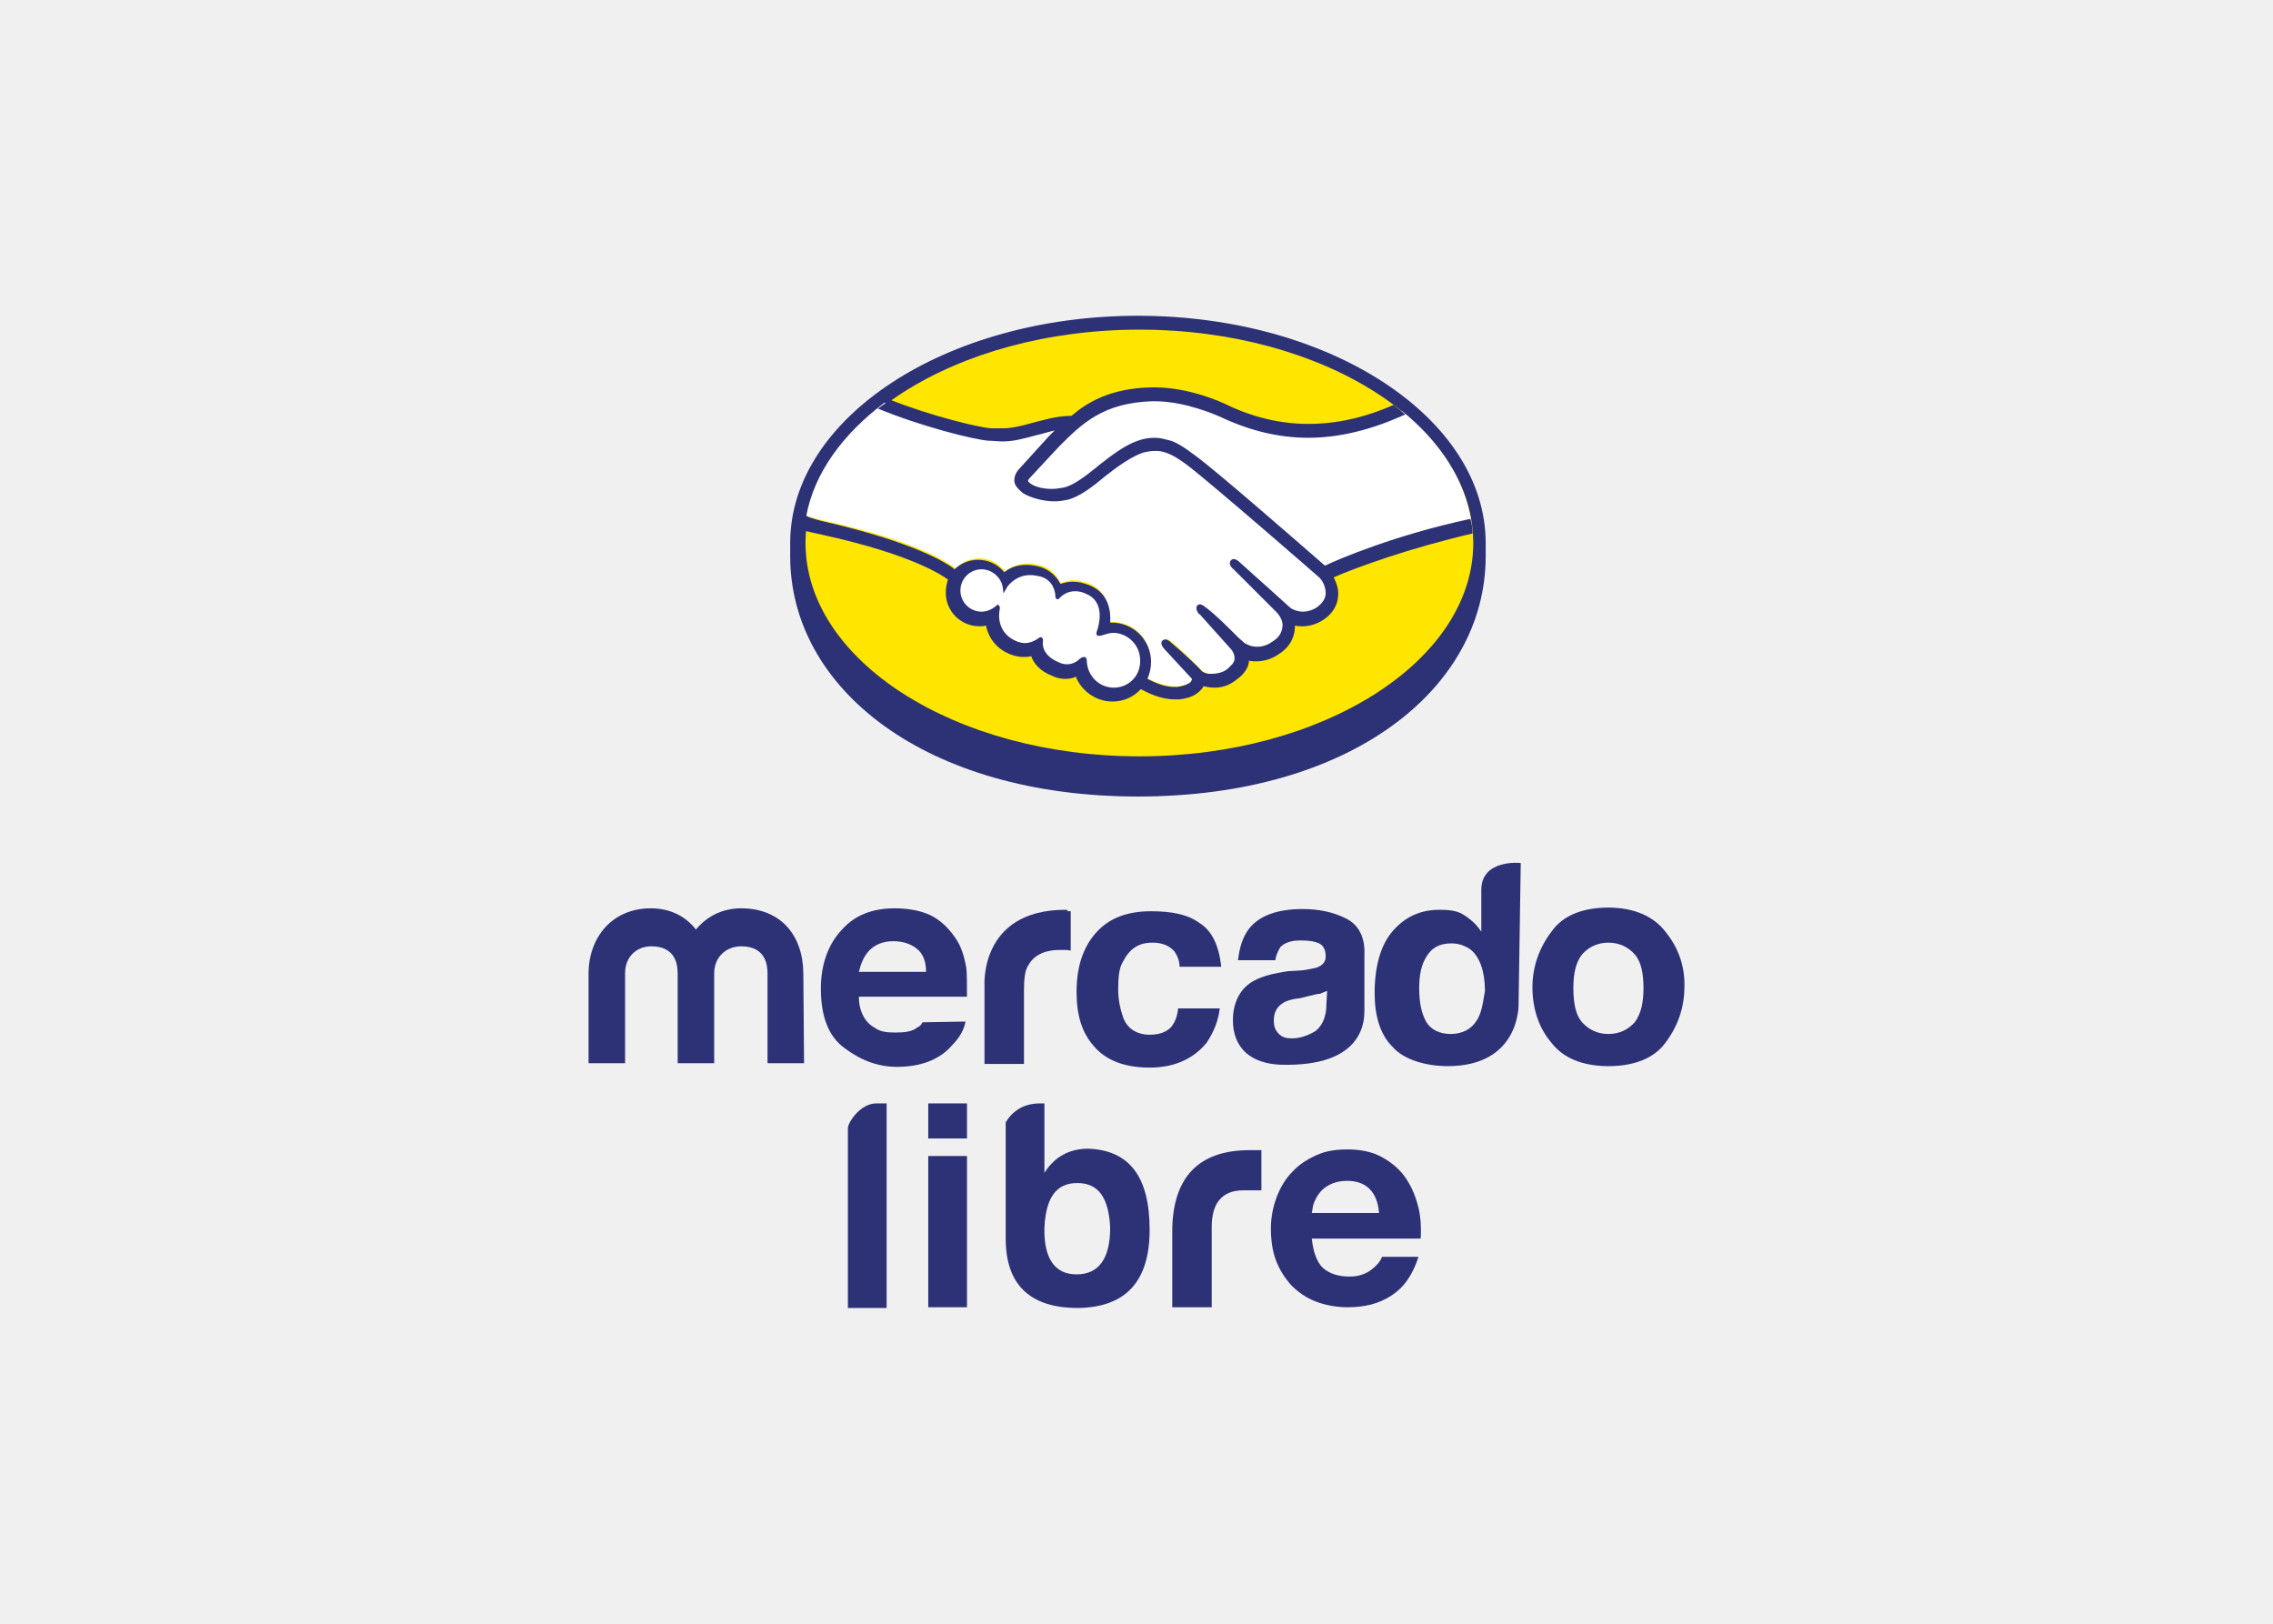
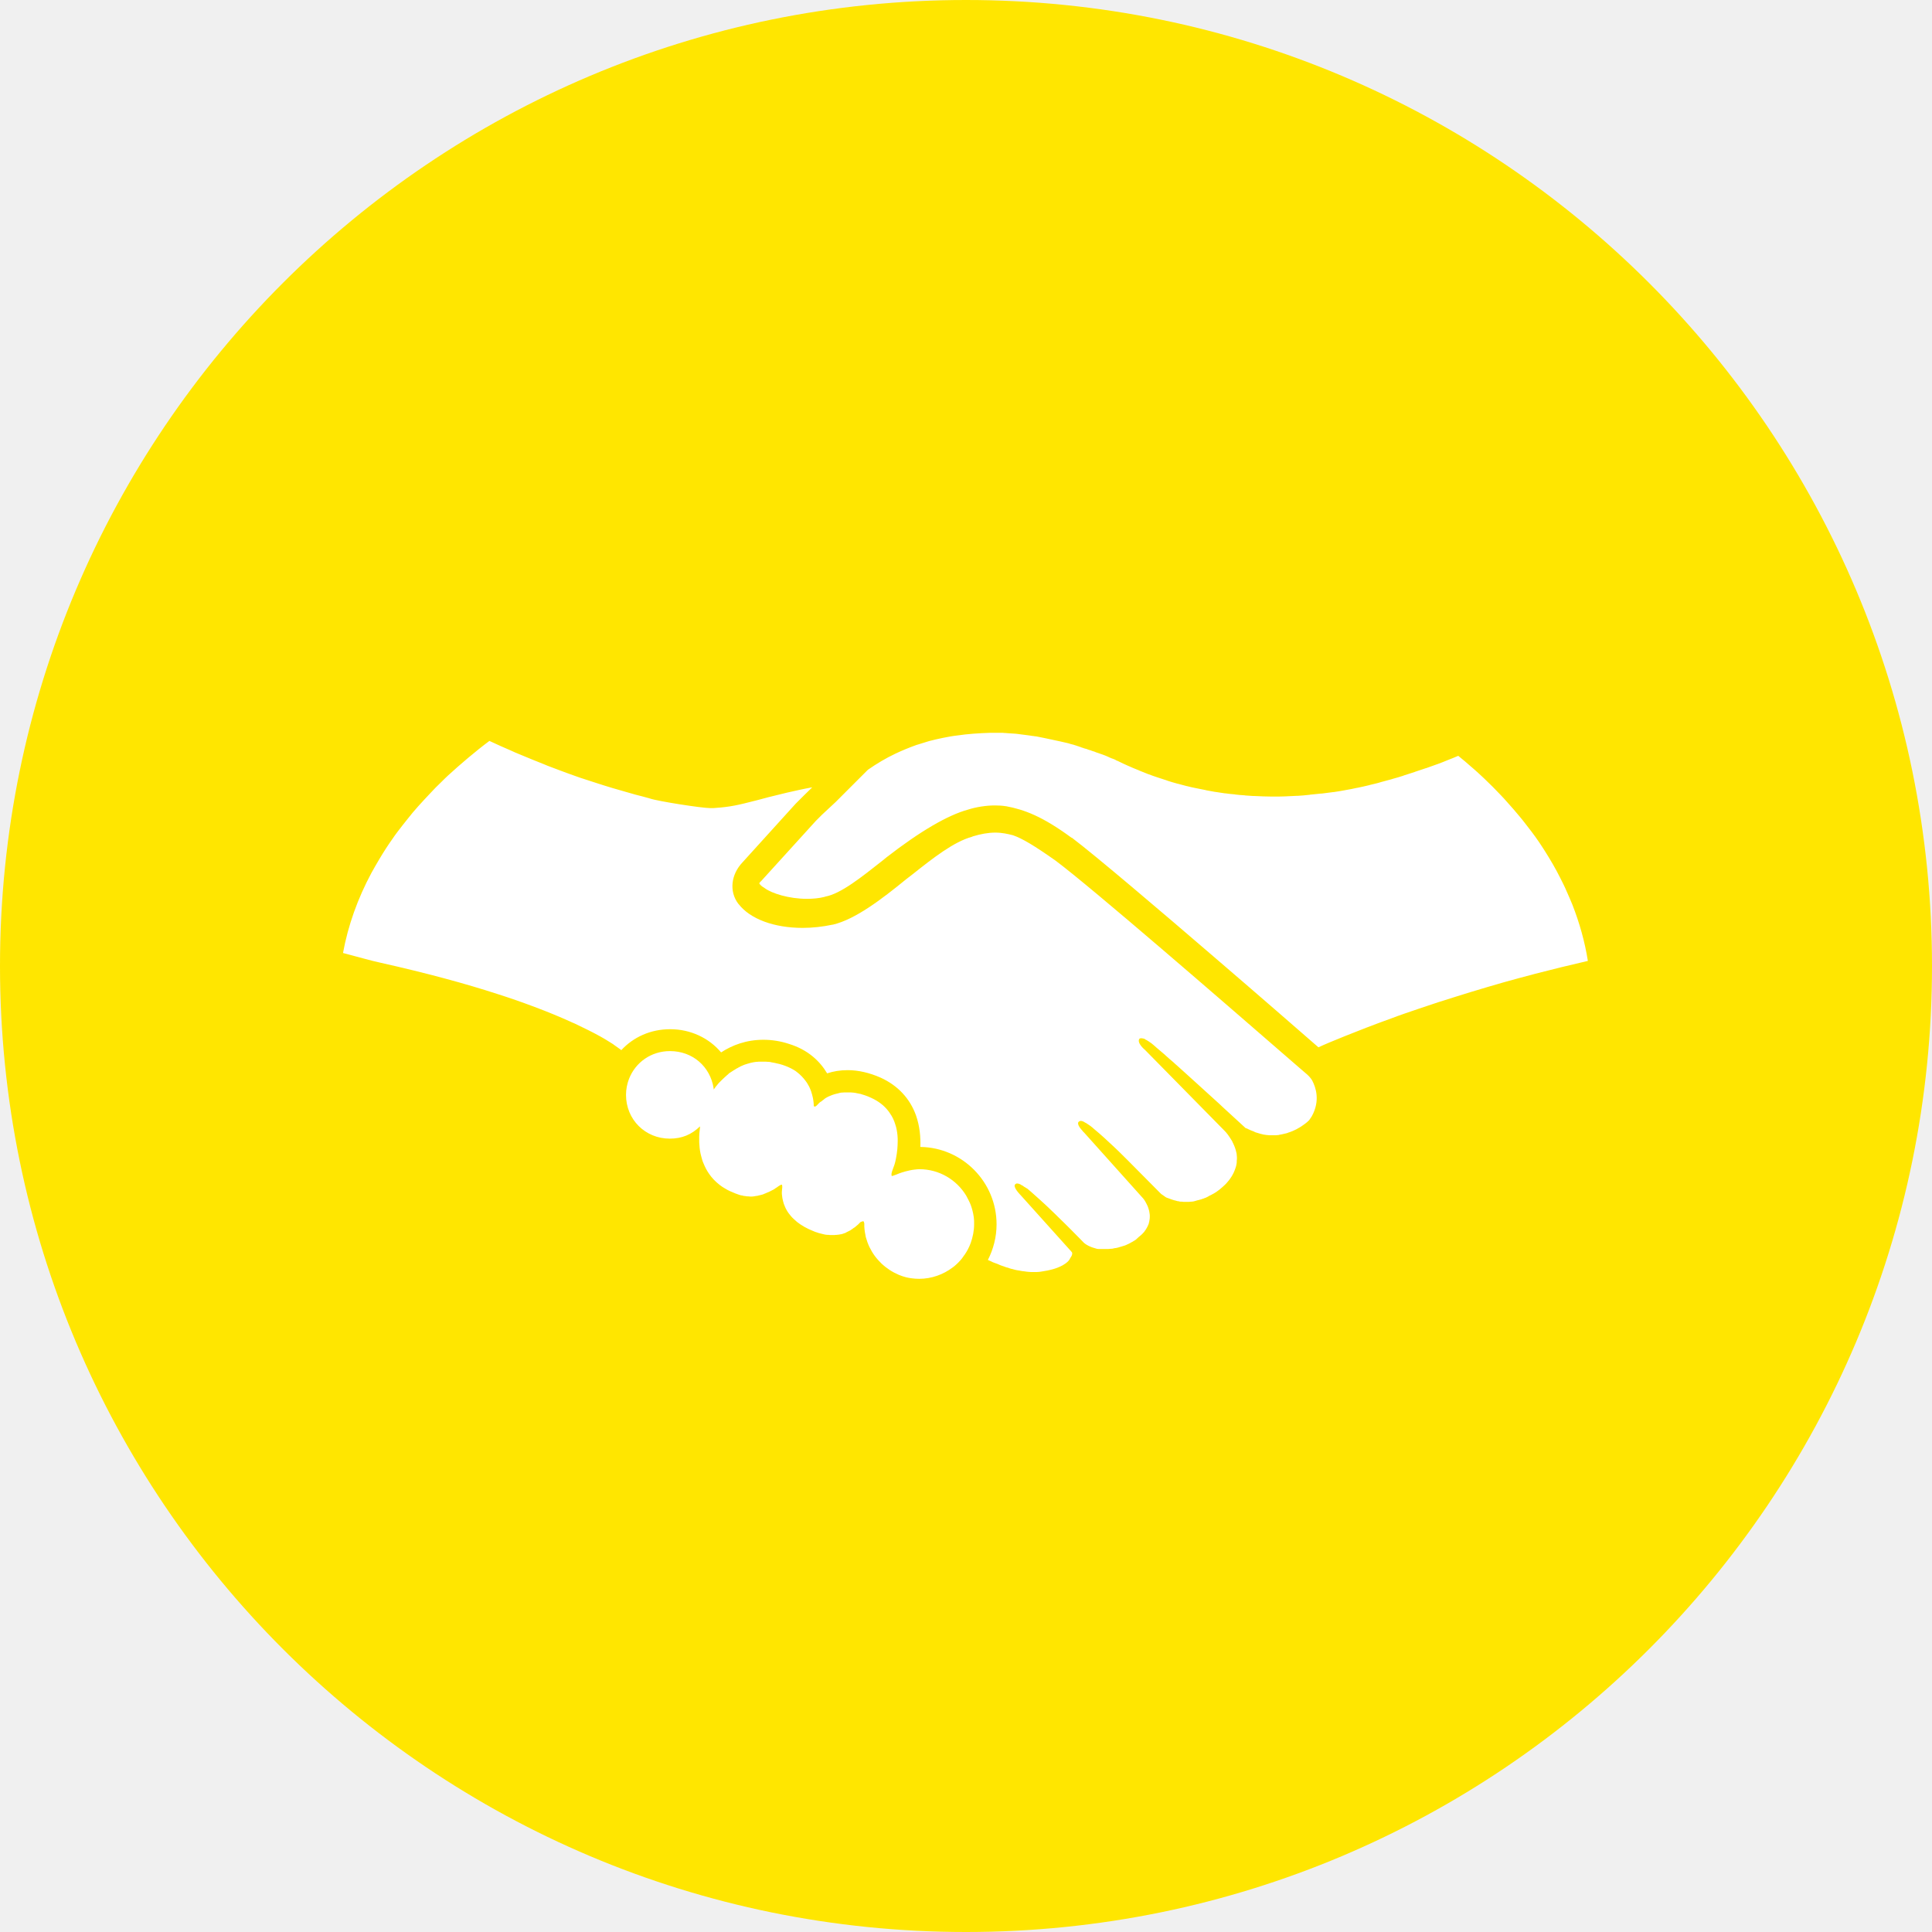
- <svg xmlns="http://www.w3.org/2000/svg" clip-rule="evenodd" fill-rule="evenodd" stroke-linejoin="round" stroke-miterlimit="2" viewBox="0 0 560 400">
-   <g fill="#2d3277">
-     <path d="m215.916 271.816h2.52v50.398h-9.539v-44.278c0-1.44 3.06-6.12 7.019-6.12z" fill-rule="nonzero" />
-     <path d="m268.114 282.976c-4.68 0-8.28 1.98-10.8 5.94v-17.1h-1.08c-4.679 0-7.199 2.52-8.459 4.68v-.36 28.979c0 11.339 5.94 17.099 17.819 17.099 11.879-.18 17.639-6.66 17.639-19.259 0-13.139-5.04-19.619-15.119-19.979zm-2.88 30.958c-5.4 0-8.1-3.96-7.92-11.519.36-7.38 2.88-10.98 8.1-10.98s7.74 3.6 8.1 10.98c0 7.739-2.88 11.519-8.28 11.519z" fill-rule="nonzero" />
-     <path d="m288.813 302.415c.36-12.24 6.299-19.079 19.079-19.079h2.88v9.899h-4.5c-5.4 0-7.74 3.42-7.74 9v19.799h-9.719z" fill-rule="nonzero" />
-     <path d="m325.891 312.314c1.62 1.44 3.78 2.16 6.66 2.16 1.98 0 3.779-.54 5.219-1.62s2.34-2.16 2.7-3.239h9c-1.44 4.499-3.6 7.559-6.66 9.539s-6.48 2.88-10.799 2.88c-2.88 0-5.58-.54-7.92-1.44s-4.32-2.34-5.94-3.96c-1.62-1.8-2.88-3.78-3.779-6.12-.9-2.339-1.26-5.039-1.26-7.919 0-2.7.54-5.4 1.44-7.74.899-2.34 2.159-4.5 3.779-6.119 1.62-1.8 3.6-3.06 5.94-4.14s4.86-1.44 7.74-1.44c3.059 0 5.939.54 8.279 1.8s4.32 2.88 5.76 4.86c1.44 1.979 2.52 4.319 3.24 7.019.72 2.52.9 5.4.72 8.28h-26.819c.36 3.42 1.26 5.759 2.7 7.199zm11.519-19.439c-1.26-1.26-3.059-1.98-5.579-1.98-1.62 0-3.06.36-4.14.9s-1.98 1.26-2.52 1.98c-.72.9-1.08 1.62-1.44 2.52s-.36 1.8-.54 2.52h16.559c-.18-2.7-1.08-4.68-2.34-5.94z" fill-rule="nonzero" />
-     <path d="m228.696 271.816h9.54v8.64h-9.54z" />
-     <path d="m228.696 284.776h9.54v37.258h-9.54z" />
-     <g fill-rule="nonzero">
-       <path d="m402.747 251.837c-1.62 1.8-3.78 2.88-6.48 2.88-2.699 0-4.859-1.08-6.479-2.88s-2.16-4.859-2.16-8.459c0-3.78.72-6.48 2.16-8.28 1.62-1.8 3.78-2.88 6.479-2.88 2.7 0 4.86 1.08 6.48 2.88s2.16 4.86 2.16 8.28-.54 6.3-2.16 8.459zm7.56-22.318c-2.88-3.78-7.74-5.94-14.04-5.94-6.119 0-11.159 1.8-14.039 5.94-2.88 3.779-4.68 8.459-4.68 13.679 0 5.4 1.62 10.079 4.68 13.679 2.88 3.78 7.74 5.76 14.039 5.76 6.12 0 11.16-1.8 14.04-5.76 2.88-3.78 4.679-8.459 4.679-13.679.18-5.04-1.439-9.72-4.679-13.679" />
-       <path d="m363.509 251.837c-1.26 1.8-3.42 2.88-6.12 2.88s-4.859-1.08-5.939-2.88c-1.26-2.159-1.8-4.859-1.8-8.459 0-3.24.54-5.76 1.8-7.74 1.26-2.16 3.239-3.24 6.119-3.24 1.8 0 3.42.54 4.86 1.62 2.16 1.8 3.42 5.4 3.42 10.08-.54 3.24-.9 5.939-2.34 7.739zm11.159-39.238s-9.719-1.08-9.719 6.66v10.26c-1.08-1.62-2.34-2.88-4.32-4.14-1.62-1.08-3.78-1.26-5.94-1.26-4.859 0-8.639 1.8-11.699 5.4-2.88 3.419-4.32 8.639-4.32 15.119 0 5.399 1.26 10.079 4.32 13.139 2.88 3.42 8.64 4.86 13.679 4.86 17.82 0 17.46-15.119 17.46-15.119z" />
-       <path d="m326.791 247.338c0 3.239-1.08 5.399-2.7 6.659-1.8 1.08-3.78 1.8-5.76 1.8-1.26 0-2.34-.18-3.24-1.08-.899-.9-1.259-1.8-1.259-3.42 0-1.799.72-3.239 2.159-4.139.72-.54 2.34-1.08 4.32-1.26l2.16-.54c1.08-.18 1.8-.54 2.7-.54.54-.18 1.26-.54 1.8-.72zm4.86-21.059c-3.24-1.62-6.66-2.34-10.8-2.34-6.12 0-10.619 1.62-13.139 4.86-1.62 2.159-2.34 4.679-2.7 7.739h9.18c.18-1.26.719-2.34 1.259-3.24 1.08-1.08 2.7-1.62 4.86-1.62s3.42.18 4.68.72c1.08.54 1.62 1.62 1.62 3.24 0 1.26-.72 2.16-2.16 2.7-.72.18-2.16.54-3.78.72l-3.24.18c-3.779.54-6.479 1.26-8.459 2.34-3.42 1.8-5.22 5.4-5.22 9.719 0 3.42 1.08 6.12 3.24 8.1 2.16 1.8 4.86 2.7 8.279 2.88 21.059.72 20.879-11.16 20.879-13.499v-13.68c.18-3.96-1.26-7.199-4.499-8.819" />
-       <path d="m283.953 232.218c2.34 0 4.14.72 5.4 2.16.72 1.08 1.26 2.34 1.26 3.78h10.259c-.54-5.22-2.34-8.999-5.4-10.799-2.879-2.16-7.019-2.88-11.879-2.88-5.76 0-10.259 1.62-13.499 5.22-3.24 3.599-4.86 8.459-4.86 14.579 0 5.759 1.26 10.079 4.32 13.499 2.88 3.42 7.559 5.22 13.679 5.22s10.8-2.16 14.039-6.12c1.8-2.7 2.88-5.4 3.24-8.459h-10.259c-.18 1.799-.72 3.419-1.8 4.679-1.08 1.08-2.7 1.8-5.22 1.8-3.24 0-5.76-1.62-6.66-4.68-.54-1.619-1.08-3.779-1.08-6.479s.18-5.22 1.08-6.66c1.62-3.24 3.78-4.86 7.38-4.86" />
-       <path d="m262.534 224.119c-21.419 0-19.979 18.899-19.979 18.899v19.079h9.72v-17.819c0-2.88.18-5.22 1.08-6.48 1.26-2.34 3.779-3.78 7.739-3.78h1.08c.54 0 1.08 0 1.62.18v-9.719h-.72c-.18-.36-.18-.36-.54-.36" />
-       <path d="m214.297 234.018c1.259-1.26 3.239-2.16 5.759-2.16 2.16 0 4.14.54 5.76 1.8s2.34 3.24 2.34 5.76h-16.559c.54-2.16 1.26-3.96 2.7-5.4zm12.959 17.819c-.18.54-.72 1.08-1.26 1.26-1.26 1.08-3.24 1.26-5.4 1.26s-3.78-.18-5.22-1.26c-2.339-1.26-3.779-4.139-3.779-7.559h26.638c0-3.24 0-5.76-.18-7.2-.54-2.88-1.26-5.4-2.88-7.56-1.619-2.339-3.779-4.319-6.119-5.399s-5.4-1.62-8.64-1.62c-5.4 0-9.719 1.62-12.959 5.22-3.24 3.419-5.22 8.279-5.22 14.579 0 6.659 1.8 11.699 5.76 14.579 3.78 2.88 8.099 4.68 12.959 4.68 5.94 0 10.62-1.8 13.68-5.4 1.799-1.8 2.879-3.78 3.239-5.76z" />
-       <path d="m198.097 261.917h-8.999v-22.139c0-2.16-.54-6.66-6.48-6.66-3.78 0-6.66 2.7-6.66 6.66v22.139h-8.999v-22.139c0-2.16-.54-6.66-6.48-6.66-3.78 0-6.479 2.7-6.479 6.66v22.139h-9v-21.959c0-9.18 5.94-16.199 15.299-16.199 4.68 0 8.46 1.8 11.16 5.22 2.7-3.24 6.479-5.22 11.159-5.22 9.72 0 15.299 6.659 15.299 16.199z" />
-       <path d="m366.029 133.763c0-30.778-38.338-55.977-85.676-55.977-47.337 0-85.675 25.199-85.675 55.977v3.24c0 32.759 33.478 59.217 85.675 59.217 52.378 0 85.676-26.458 85.676-59.217z" />
-     </g>
-   </g>
-   <g fill-rule="nonzero">
-     <path d="m362.969 133.763c0 28.979-36.898 52.558-82.256 52.558s-82.256-23.579-82.256-52.558c0-28.978 36.898-52.557 82.256-52.557s82.256 23.579 82.256 52.557z" fill="#ffe600" />
-     <path d="m253.355 117.204s-.9.9-.36 1.62c1.26 1.62 5.219 2.52 9.359 1.62 2.34-.54 5.58-3.06 8.46-5.4 3.24-2.52 6.479-5.219 9.719-6.119 3.42-1.08 5.58-.54 7.02-.18 1.62.54 3.42 1.619 6.48 3.779 5.579 4.14 28.258 23.939 32.218 27.359 3.06-1.44 17.099-7.38 36.178-11.699-1.62-10.08-7.74-19.439-17.099-26.999-12.959 5.4-28.979 8.28-44.638.72 0 0-8.459-3.96-16.919-3.78-12.419.36-17.639 5.58-23.399 11.34z" fill="#fff" />
-     <path d="m325.351 142.043c-.18-.18-26.639-23.219-32.578-27.719-3.42-2.52-5.4-3.24-7.38-3.6-1.08-.18-2.52 0-3.6.36-2.7.72-6.48 3.24-9.719 5.76-3.42 2.7-6.48 5.22-9.36 5.76-3.78.9-8.279-.18-10.259-1.62-.9-.54-1.44-1.26-1.8-1.98-.72-1.8.72-3.24.9-3.42l7.199-7.919c.9-.9 1.62-1.62 2.52-2.52-2.34.36-4.5.9-6.659 1.44-2.7.72-5.22 1.44-7.74 1.44-1.08 0-6.84-.9-7.92-1.26-6.659-1.8-12.419-3.6-21.059-7.56-10.259 7.74-17.279 17.279-19.259 27.899 1.44.36 3.96 1.08 4.86 1.26 23.399 5.219 30.599 10.619 32.038 11.699 1.44-1.62 3.42-2.52 5.76-2.52 2.52 0 4.86 1.26 6.3 3.24 1.26-1.08 3.24-1.98 5.58-1.98 1.08 0 2.159.18 3.419.54 2.7.9 3.96 2.7 4.68 4.32.9-.36 1.98-.72 3.24-.72s2.52.36 3.96.9c4.32 1.8 5.04 6.12 4.68 9.359h.9c5.219 0 9.359 4.14 9.359 9.36 0 1.62-.36 3.06-1.08 4.32 1.44.72 4.86 2.52 8.1 2.16 2.52-.36 3.42-1.08 3.78-1.62.18-.36.539-.72.18-1.08l-6.66-7.38s-1.08-1.08-.72-1.44 1.08.18 1.62.54c3.42 2.88 7.379 7.02 7.379 7.02s.36.54 1.8.9c1.26.18 3.6 0 5.22-1.26.36-.36.9-.72 1.08-1.08 1.62-2.16-.18-4.32-.18-4.32l-7.74-8.64s-1.08-1.079-.72-1.439 1.08.18 1.62.54c2.52 1.979 5.94 5.579 9.18 8.819.72.54 3.6 2.34 7.38-.18 2.339-1.62 2.879-3.42 2.699-4.86-.18-1.8-1.62-3.24-1.62-3.24l-10.439-10.619s-1.08-.9-.72-1.44c.36-.36 1.08.18 1.62.54 3.42 2.88 12.419 11.16 12.419 11.16.18 0 3.24 2.339 7.2-.18 1.44-.9 2.34-2.16 2.34-3.78.18-2.34-1.8-3.96-1.8-3.96z" fill="#fff" />
-     <path d="m274.414 155.542c-1.62 0-3.42.9-3.6.9s0-.72.18-1.08 2.34-6.839-2.88-9.179c-3.96-1.8-6.48.18-7.2 1.08-.18.18-.36.18-.36 0 0-1.08-.54-4.32-4.14-5.4-5.039-1.62-8.099 1.98-8.999 3.24-.36-2.88-2.7-5.04-5.76-5.04-3.24 0-5.76 2.52-5.76 5.76s2.52 5.759 5.76 5.759c1.62 0 2.88-.54 3.96-1.619v.179c-.18 1.44-.72 6.66 4.68 8.64 2.16.9 3.96.18 5.579-.9.54-.36.54-.18.54.18-.18 1.26 0 4.14 4.14 5.76 3.06 1.26 4.86 0 5.94-1.08.54-.54.72-.36.72.36.18 3.78 3.42 6.84 7.2 6.84 3.959 0 7.199-3.24 7.199-7.2s-3.24-7.2-7.199-7.2z" fill="#fff" />
-     <path d="m326.431 139.343c-8.1-7.02-26.819-23.399-32.038-27.179-2.88-2.159-4.86-3.419-6.66-3.779-.72-.18-1.8-.54-3.24-.54-1.26 0-2.7.18-4.14.72-3.24 1.08-6.479 3.599-9.719 6.119l-.18.18c-2.88 2.34-5.94 4.68-8.28 5.22-1.08.18-1.98.36-3.06.36-2.52 0-4.859-.72-5.759-1.8-.18-.18 0-.54.36-.9l7.199-7.739c5.58-5.58 10.8-10.8 23.039-11.16h.54c7.56 0 15.119 3.42 16.019 3.78 7.2 3.42 14.399 5.22 21.779 5.22 7.74 0 15.659-1.98 23.939-5.76-.9-.72-1.98-1.62-2.88-2.34-7.38 3.24-14.219 4.68-21.059 4.68s-13.679-1.62-20.339-4.86c-.36-.18-8.639-4.14-17.459-4.14h-.72c-10.259.18-16.019 3.78-19.799 7.02-3.78 0-7.02 1.08-9.899 1.8-2.52.72-4.86 1.26-7.02 1.26h-2.7c-2.52 0-15.119-3.06-25.019-7.02-1.08.72-1.98 1.44-3.06 2.16 10.44 4.32 23.219 7.56 27.179 7.92 1.08 0 2.34.18 3.6.18 2.7 0 5.22-.72 7.919-1.44 1.62-.36 3.24-.9 4.86-1.26-.54.54-.9.9-1.44 1.44l-7.199 7.919c-.54.54-1.8 2.16-1.08 3.96.36.72 1.08 1.44 1.98 2.16 1.8 1.08 4.859 1.98 7.739 1.98 1.08 0 2.16-.18 3.06-.36 3.06-.72 6.3-3.24 9.54-5.94 2.699-2.16 6.479-4.86 9.359-5.76.9-.18 1.8-.36 2.7-.36h.72c1.98.18 3.78.9 7.2 3.42 5.939 4.5 32.398 27.539 32.578 27.719 0 0 1.62 1.44 1.62 3.96 0 1.26-.9 2.52-2.16 3.42-1.08.719-2.34 1.079-3.42 1.079-1.8 0-3.06-.899-3.06-.899s-9.179-8.28-12.419-11.16c-.54-.54-1.08-.9-1.62-.9-.36 0-.54.18-.72.36-.54.72 0 1.62.72 2.16l10.62 10.619s1.259 1.26 1.439 2.88c0 1.8-.72 3.24-2.519 4.32-1.26.9-2.52 1.26-3.78 1.26-1.62 0-2.7-.72-3.06-.9l-1.62-1.44c-2.7-2.7-5.58-5.58-7.74-7.199-.54-.36-1.08-.9-1.62-.9-.18 0-.54 0-.72.36-.18.18-.359.72.18 1.619.18.36.54.54.54.54l7.74 8.64s1.62 1.98.18 3.6l-1.08 1.08c-1.26 1.08-3.06 1.26-3.78 1.26h-1.08c-.72-.18-1.26-.36-1.62-.72-.36-.54-4.319-4.32-7.559-7.02-.36-.36-.9-.72-1.44-.72-.18 0-.54.18-.72.36-.54.72.36 1.8.72 2.16l6.66 7.2s0 .18-.18.54-1.08 1.08-3.42 1.44h-.9c-2.52 0-5.04-1.26-6.48-1.98.54-1.26.9-2.7.9-4.14 0-5.4-4.32-9.72-9.719-9.72h-.36c.18-2.52-.18-7.199-5.04-9.179-1.44-.54-2.7-.9-4.14-.9-1.08 0-1.98.18-3.06.54-1.08-1.98-2.7-3.42-4.86-4.14-1.26-.36-2.339-.54-3.599-.54-1.98 0-3.78.54-5.4 1.8-1.62-1.98-3.96-3.06-6.48-3.06-2.16 0-4.32.9-5.76 2.34-1.979-1.62-10.079-6.66-31.858-11.699-1.08-.18-3.42-.9-4.86-1.44-.18 1.08-.36 2.34-.54 3.599 0 0 3.96.9 4.86 1.08 22.139 4.86 29.519 10.08 30.779 10.98-.36 1.08-.54 2.16-.54 3.24 0 4.679 3.779 8.279 8.279 8.279.54 0 1.08 0 1.62-.18.72 3.42 2.88 5.94 6.3 7.2 1.08.36 1.98.54 2.88.54.54 0 1.26 0 1.98-.18.54 1.62 1.979 3.6 5.219 4.86 1.08.54 2.16.72 3.24.72.9 0 1.8-.18 2.52-.54 1.44 3.599 5.04 6.119 9 6.119 2.699 0 5.219-1.08 7.019-3.059 1.62.899 4.86 2.519 8.28 2.519h1.26c3.42-.36 4.859-1.8 5.579-2.699.18-.18.18-.36.36-.54.72.18 1.62.36 2.7.36 1.8 0 3.6-.54 5.4-1.98 1.8-1.26 3.06-3.06 3.06-4.68.54.18 1.26.18 1.8.18 1.8 0 3.78-.54 5.579-1.8 3.42-2.16 3.96-5.22 3.96-7.02.54.18 1.26.18 1.8.18 1.8 0 3.6-.54 5.22-1.62 2.16-1.44 3.42-3.419 3.6-5.759.18-1.62-.36-3.24-1.08-4.68 5.76-2.52 18.719-7.2 34.198-10.8 0-1.26-.18-2.339-.54-3.599-18.539 3.959-32.398 9.899-35.818 11.519zm-52.017 30.059c-3.6 0-6.48-2.88-6.66-6.48 0-.36 0-1.08-.72-1.08-.36 0-.54.18-.9.36-.72.72-1.8 1.44-3.24 1.44-.72 0-1.44-.18-2.16-.54-3.78-1.62-3.96-4.14-3.78-5.22 0-.36 0-.54-.18-.72l-.18-.18h-.18c-.18 0-.36 0-.72.36-1.079.72-2.159 1.08-3.239 1.08-.54 0-1.26-.18-1.8-.36-5.04-1.98-4.68-6.66-4.32-8.099 0-.36 0-.54-.18-.72l-.36-.36-.36.36c-1.08.899-2.34 1.439-3.6 1.439-2.88 0-5.22-2.339-5.22-5.219s2.34-5.22 5.22-5.22c2.52 0 4.86 1.98 5.22 4.5l.18 1.44.72-1.26c0-.18 2.16-3.42 6.12-3.24.72 0 1.439.18 2.339.36 3.06.9 3.6 3.78 3.6 4.86 0 .72.54.72.54.72.18 0 .54-.18.54-.36.54-.54 1.8-1.62 3.78-1.62.9 0 1.8.18 2.88.72 4.86 2.16 2.7 8.279 2.7 8.459-.36 1.08-.54 1.44 0 1.8h.36c.18 0 .54 0 .9-.18.72-.18 1.62-.54 2.52-.54 3.599 0 6.659 3.06 6.659 6.66.18 3.96-2.88 6.84-6.479 6.84z" fill="#2d3277" />
-   </g>
+ <svg xmlns="http://www.w3.org/2000/svg" width="800px" height="800px" viewBox="0 0 1024 1024">
+   <circle cx="512" cy="512" r="512" style="fill:#ffe600" />
+   <path d="m442.9 425.1 16.9-16.9c.1-.1.2-.1.2-.2 4.6-3.2 9.4-6.1 14.7-8.6 3.4-1.6 7-3.1 10.9-4.5 2.2-.7 4.4-1.4 6.8-2.1 2.3-.6 4.8-1.2 7.3-1.7s5.1-1 7.8-1.3c5.4-.8 11.2-1.2 17.5-1.4h5.8c.5 0 1 0 1.5.1.5 0 1.1 0 1.6.1.5 0 1 .1 1.5.1s1.1.1 1.6.1 1 .1 1.5.1c.5.1 1.1.1 1.6.2s1 .1 1.5.2 1 .1 1.6.2c.5.1 1 .1 1.5.2s1 .1 1.5.2 1 .2 1.5.2c.5.1 1 .2 1.5.2l1.5.3 1.5.3 1.5.3c.5.1 1 .2 1.4.3.5.1 1 .2 1.4.3.5.1.9.2 1.4.3.5.1.9.2 1.4.3.5.1.9.2 1.4.3.5.1.9.2 1.4.3.4.1.9.2 1.3.3.4.1.9.2 1.3.3.4.1.9.2 1.3.3.4.1.9.2 1.3.4l1.2.3c.4.1.8.2 1.3.4.4.1.8.2 1.2.4.4.1.8.2 1.2.4.4.1.8.2 1.1.4.4.1.8.2 1.2.4.4.1.7.2 1.1.3.4.1.8.2 1.1.4.3.1.7.2 1 .3.4.1.7.2 1.1.4.3.1.6.2 1 .3.3.1.7.2 1 .4l.9.3.9.3c.3.1.6.2.8.3l.9.3c.3.1.5.2.8.3.3.1.6.2.8.3.2.1.5.2.7.3.2.1.5.2.7.3l.6.3c.2.1.5.2.7.3.2.1.4.1.5.2.2.1.4.2.6.2.2.1.3.1.5.2s.3.1.5.2.3.1.4.2c.1.1.3.1.4.2.1.1.2.1.3.2.1 0 .2.1.3.1.1.1.2.1.3.1.1 0 .1.1.2.1s.1 0 .2.1.2.1.2.1c1.6.8 3.1 1.5 4.7 2.2.2.1.5.2.7.3 1.5.7 3 1.3 4.5 1.9.3.1.6.2.9.4l4.5 1.8c.2.1.4.2.6.2 1.5.6 3 1.1 4.5 1.6.1 0 .2.1.3.1 1.5.5 3.1 1 4.6 1.5.3.1.5.2.8.3 1.5.5 3 .9 4.4 1.3.3.1.6.2.8.2l4.5 1.2c.2 0 .3.1.5.1 1.5.4 2.9.7 4.4 1 .2 0 .3.1.5.1l4.5.9c.3.1.6.1.8.2 1.5.3 2.9.5 4.4.8.3 0 .5.1.8.1 1.5.2 3 .5 4.6.7h.3c1.5.2 3 .4 4.5.5.2 0 .4 0 .6.1 1.5.2 3 .3 4.4.4.3 0 .6 0 .8.1 1.5.1 2.9.2 4.4.3h.7c1.5.1 3.1.1 4.6.2 1.5 0 3.1.1 4.6.1h.6c2.1 0 4.2 0 6.3-.1l6.3-.3h.5c2-.1 3.9-.3 5.8-.5.2 0 .4 0 .6-.1 2-.2 3.9-.4 5.9-.6h.4c2.1-.3 4.1-.5 6.2-.8h.2c2-.3 4-.6 6-1 .2 0 .4-.1.5-.1 1.9-.3 3.8-.7 5.6-1.1.2 0 .4-.1.6-.1 1.9-.4 3.8-.8 5.8-1.3.1 0 .2 0 .3-.1 2-.5 4-.9 5.9-1.5.1 0 .2-.1.3-.1 1.9-.5 3.8-1 5.6-1.5.2-.1.4-.1.6-.2 1.8-.5 3.6-1 5.4-1.6.2-.1.3-.1.5-.2 1.9-.6 3.7-1.2 5.6-1.8.1 0 .1 0 .2-.1 1.9-.6 3.8-1.3 5.7-1.9.1 0 .3-.1.4-.1 1.8-.6 3.5-1.3 5.3-1.9.2-.1.4-.1.6-.2 1.7-.6 3.4-1.3 5.1-2 .2-.1.3-.1.5-.2 1.8-.7 3.6-1.4 5.4-2.2.2.2.4.3.6.5 2 1.6 3.9 3.2 5.8 4.9 1.4 1.2 2.8 2.4 4.1 3.6 2.1 1.9 4.1 3.8 6 5.7 1.1 1.1 2.2 2.1 3.2 3.2 1 1 2 2.1 3 3.1 1.1 1.2 2.2 2.3 3.2 3.5 2.3 2.5 4.4 5 6.5 7.5 1 1.2 2 2.4 2.9 3.6 1.2 1.6 2.5 3.2 3.7 4.8 2.5 3.3 4.8 6.7 7 10.2 2.9 4.6 5.6 9.2 8 14 1.2 2.4 2.4 4.7 3.4 7.1 1.1 2.4 2.1 4.8 3.1 7.2 3.8 9.7 6.6 19.7 8.2 29.8-9.6 2.2-18.9 4.5-27.8 6.8-5.6 1.5-11 2.9-16.3 4.4-3.2.9-6.3 1.8-9.3 2.7l-3 .9-6 1.8c-5.9 1.8-11.5 3.6-16.9 5.3l-2.7.9c-5.3 1.7-10.3 3.5-15.1 5.1-2.4.8-4.7 1.7-6.9 2.5-9.7 3.5-17.9 6.7-24.6 9.4-1.5.6-3 1.2-4.4 1.8-1.4.6-2.7 1.1-3.9 1.6-2.3 1-4.3 1.8-5.9 2.6-7.1-6.2-33.4-29.1-55.8-48.3-27.2-23.4-62.2-53.2-74.9-62.8h-.2c-15.5-11.4-25.1-14.9-34.7-16.7h-.2c-1.8-.3-3.7-.4-5.7-.4-4.6 0-9.8.8-14.2 2.2-10.9 3-25.4 11.5-43.1 25.2l-2.2 1.8c-11.4 9-22.2 17.6-30.3 19.1l-.3.1-.3.1c-2.8.7-5.9 1-9.2 1-9.6 0-18.6-2.9-22.3-5.6l-.4-.3-.5-.3c-.8-.5-1.5-1.1-2.1-2 .2-.3.4-.7.8-1l.2-.2.2-.2 28.8-31.7 3.3-3.3 7.2-6.7zm72.5 216.4c-.5-1.9-1.1-3.6-2-5.3-.4-.8-.9-1.7-1.3-2.5-5.1-8.4-14.3-14-24.8-14-.8 0-1.6.1-2.5.2-.8.1-1.6.2-2.5.4-1.6.3-3.2.8-4.5 1.2-.7.2-1.3.5-1.9.7-.1 0-.2.1-.2.1-.8.3-1.4.5-1.9.7-.5.2-.9.3-1 .3-.3 0-.3-.4-.3-1.1.1-.5.2-1.1.4-1.6.2-.6.4-1.2.6-1.7.1-.3.6-1.4 1-3.1.1-.6.3-1.2.4-1.9s.3-1.5.4-2.3c.1-.8.2-1.6.3-2.5.1-1.3.2-2.7.2-4.2 0-1 0-2-.1-3-.2-2-.5-4-1.2-6-.6-2-1.5-4-2.8-5.8-.3-.5-.6-.9-1-1.4-2.1-2.7-5-5-8.9-6.8-.5-.2-1.1-.5-1.6-.7-.2-.1-.3-.1-.5-.2-.4-.1-.7-.3-1.1-.4-.2-.1-.4-.1-.6-.2-.3-.1-.6-.2-1-.3-.2-.1-.4-.1-.6-.2-.3-.1-.6-.2-.9-.2-.2 0-.4-.1-.5-.1-.3-.1-.7-.1-1-.2-.1 0-.3-.1-.4-.1-.5-.1-.9-.1-1.4-.2h-.2c-.4 0-.8-.1-1.1-.1h-3.3c-.5 0-.9.1-1.4.1h-.3c-.4.1-.7.1-1 .2-.1 0-.2 0-.3.1l-1.2.3h-.1c-.4.1-.7.2-1.1.3-.1 0-.2.1-.3.1l-.9.3c-.1 0-.1 0-.2.1-.4.1-.7.3-1 .4-.1 0-.2.1-.3.1-.3.1-.5.3-.8.4-.1 0-.2.1-.2.1-.3.2-.6.3-.9.5l-.1.1c-.2.1-.5.3-.7.5l-.2.2c-.2.2-.5.3-.7.5 0 0-.1 0-.1.1-.2.2-.5.4-.7.5-.1 0-.1.1-.2.1-.2.1-.3.3-.5.4l-.1.1c-.2.2-.4.3-.5.5l-.1.1-.4.4-.1.1c-.1.2-.3.3-.4.4-.4.4-.7.5-1 .5s-.5-.2-.5-.5v-.4c0-.6-.1-1.4-.2-2.2-.1-.4-.1-.9-.2-1.3-.2-1.1-.6-2.4-1-3.7-.3-.8-.6-1.6-1-2.4-.3-.5-.6-1.1-.9-1.6-.3-.5-.7-1.1-1.1-1.6-1.2-1.6-2.6-3.1-4.4-4.5-.6-.5-1.2-.9-1.9-1.3-1.7-1-3.7-1.9-5.9-2.6-.6-.2-1.1-.3-1.7-.5-.2 0-.3-.1-.5-.1-.4-.1-.9-.2-1.3-.3-.1 0-.2-.1-.4-.1-.5-.1-1.1-.2-1.6-.3-.1 0-.3 0-.4-.1-.4-.1-.8-.1-1.2-.2h-.4c-.5 0-1-.1-1.5-.1h-3.5c-.3 0-.7.1-1 .1h-.4c-.9.1-1.9.3-2.8.5-.1 0-.2.1-.4.1-.3.1-.6.2-1 .3-.1 0-.3.1-.4.1l-.9.3c-.1 0-.2.1-.4.1-.3.1-.7.3-1 .4-.1 0-.1 0-.2.1-.4.2-.8.3-1.2.5 0 0-.1 0-.1.1-.3.2-.7.3-1 .5-.1.1-.2.1-.3.2-.3.1-.5.3-.8.4-.1.1-.2.1-.3.2-.3.2-.5.3-.8.5-.1 0-.2.1-.2.1-.7.4-1.3.9-2 1.3-.1 0-.1.1-.2.1-.3.2-.5.4-.7.6-.1.1-.2.1-.2.2-.2.2-.4.3-.6.5-.1.1-.2.1-.2.2-.2.2-.5.4-.7.6l-.1.1c-.5.5-1 .9-1.5 1.4l-.2.2-.5.5-.2.2-.5.5-.2.2-.5.5v.1l-.1.1c-.2.2-.4.4-.5.6l-.1.1c-.1.2-.3.3-.4.5l-.2.2c-.1.1-.2.3-.3.4 0 .1-.1.1-.1.2-.1.1-.2.2-.3.4l-.1.1c-.1.2-.2.3-.3.5 0-.3-.1-.6-.1-.9-1.8-11.2-11-19.5-23.1-19.5-10 0-18.3 6-21.7 14.7-1 2.6-1.6 5.5-1.6 8.5 0 13.1 10.2 23.2 23.2 23.2 6.5 0 11.6-2.2 16-6.5v.7c-.2 1.5-.5 3.9-.4 6.8 0 .7 0 1.5.1 2.3.1 2 .4 4.1 1 6.2.3 1.3.7 2.6 1.3 3.9.7 1.7 1.6 3.5 2.8 5.2 1.4 2.1 3.3 4.1 5.6 5.9.9.7 1.9 1.4 3 2 1.6 1 3.5 1.8 5.5 2.6.5.2 1 .4 1.4.5.1 0 .2.1.3.1.5.2.9.3 1.4.4h.2l1.2.3h.3c.4.1.9.1 1.3.2h.3c.4 0 .8 0 1.2.1h.4c.5 0 1 0 1.6-.1.2 0 .3 0 .5-.1.5-.1.9-.1 1.4-.2.1 0 .3 0 .4-.1.6-.1 1.1-.3 1.7-.4.1 0 .2-.1.4-.1.4-.1.9-.3 1.3-.5.2-.1.3-.1.5-.2.5-.2.9-.4 1.4-.6.1 0 .2-.1.3-.1.5-.3 1.1-.5 1.6-.8.1-.1.3-.2.4-.2.4-.2.8-.4 1.2-.7.1-.1.3-.2.4-.3.5-.3 1-.6 1.5-1 .2-.2.5-.3.6-.4.1 0 .1-.1.2-.1.1-.1.2-.1.4-.2 0 0 .1 0 .1-.1.1 0 .2-.1.3-.1h.1c.1 0 .2 0 .2.1.1 0 .1.1.1.2s.1.2.1.3v1c0 .3-.1.7-.1 1 0 .4-.1.8-.1 1.2v.6c0 .4 0 .9.1 1.3.1.9.2 1.9.5 2.9.2 1 .6 2.1 1.1 3.2.2.5.5 1.1.8 1.6.3.5.6 1.1 1 1.6.8 1.1 1.7 2.2 2.8 3.2.6.5 1.2 1.1 1.8 1.6 2.3 1.8 5.2 3.5 8.8 4.9.4.2.8.3 1.3.5.1 0 .3.1.4.1.3.1.6.2.8.3.2 0 .3.1.4.1.3.1.5.1.8.2.1 0 .3.1.4.1.3.1.5.1.8.2.1 0 .3.1.4.1.3.1.6.1.9.2h.2c.4.1.7.1 1.1.1h.3c.2 0 .5 0 .7.1h2.4c.4 0 .7-.1 1-.1h.3c.3 0 .5-.1.8-.1h.2c.3-.1.6-.1 1-.2h.2c.3-.1.5-.1.8-.2.1 0 .2-.1.3-.1.3-.1.5-.2.8-.3h.1c.3-.1.6-.2.8-.4.1 0 .1-.1.2-.1l.6-.3c.1 0 .1-.1.2-.1.3-.1.5-.3.8-.4.1 0 .1-.1.2-.1.2-.1.4-.2.6-.4.1 0 .1-.1.2-.1.2-.1.4-.3.7-.5.2-.2.4-.3.7-.5.1 0 .1-.1.2-.1.2-.1.3-.3.5-.4l.1-.1c.2-.2.4-.3.6-.5l.1-.1c.2-.1.3-.3.5-.4l.1-.1c.2-.2.4-.3.5-.5l.5-.5.1-.1c.2-.1.3-.3.5-.3h.1c.1-.1.2-.1.4-.2h.1c.1 0 .2-.1.3-.1h.3s.1 0 .1.1l.1.1s.1.1.1.2.1.2.1.3v.1c0 .1 0 .2.1.3v1.7c.1 1.9.4 3.8.8 5.6.5 1.8 1.1 3.5 1.9 5.2.8 1.6 1.7 3.2 2.8 4.7 1.1 1.5 2.3 2.8 3.6 4.1.7.6 1.3 1.2 2.1 1.8 1.4 1.1 2.9 2.1 4.6 3 .8.4 1.6.8 2.5 1.2 1.3.5 2.6 1 3.9 1.3.9.2 1.8.4 2.7.5 1.4.2 2.8.3 4.2.3 6.6 0 12.8-2.3 17.7-6 .3-.2.5-.4.8-.6.7-.6 1.4-1.2 2.1-1.9 1-1 1.9-2 2.7-3.2.3-.4.5-.8.8-1.1 1.3-1.9 2.4-4 3.2-6.2 1.1-3.1 1.8-6.5 1.8-9.9.1-2.7-.3-5.1-.9-7.4zm180.2-68.6c-.9-1.8-2.9-3.5-2.9-3.5l-4.3-3.7c-2.2-1.9-5.8-5-10.5-9.1-27.2-23.6-99.3-86.2-118.5-100.5-11.2-7.9-17.6-11.7-22.5-13.4-2.8-.7-5.7-1.4-9.4-1.4s-7.6.7-11.9 2l-.2.1-.2.1c-9.6 2.6-20.7 11.3-31.4 19.8-1.2.9-2.3 1.8-3.5 2.7-13.1 10.7-27 21.3-38.9 24.1h-.2c-5.2 1.1-10.5 1.7-15.8 1.7-15.1 0-27.8-4.7-33.9-12.6l-.1-.1-.1-.1c-4.9-6.5-3.9-15.5 2.3-22l28.1-31 .2-.2.2-.2c2.8-2.8 5.6-5.6 8.4-8.3-4.5.8-8.9 1.8-13.3 2.8-3.3.8-6.6 1.6-9.8 2.4-2 .5-4 1.1-6 1.6-1.3.3-2.7.7-4 1-2 .5-3.9 1-5.8 1.4-3.2.7-6.4 1.2-9.6 1.5-1.3.1-2.5.2-3.8.3h-1.9c-4.3 0-27.6-3.6-31.9-5.1-2.5-.7-5-1.4-7.5-2-1.6-.5-3.3-.9-4.9-1.4-2.4-.7-4.9-1.4-7.3-2.1-1.6-.5-3.3-1-4.9-1.5-.8-.3-1.6-.5-2.5-.8-2.5-.8-4.9-1.6-7.4-2.4-1.7-.5-3.3-1.1-5-1.7-2.5-.9-5.1-1.8-7.7-2.8-1.8-.7-3.5-1.3-5.3-2-1.2-.4-2.3-.9-3.5-1.4-1.3-.5-2.6-1-4-1.6-.7-.3-1.3-.5-2-.8-2.4-1-4.9-2-7.5-3.1-1.3-.5-2.6-1.1-3.9-1.7-3.7-1.6-7.6-3.3-11.6-5.2-3.9 2.9-7.6 5.9-11.3 9s-7.2 6.2-10.6 9.3c-1.1 1-2.2 2.1-3.3 3.2-2.2 2.1-4.4 4.3-6.4 6.5-2.1 2.2-4.1 4.4-6.1 6.6-2 2.2-3.9 4.5-5.7 6.8-1.9 2.3-3.6 4.6-5.4 6.9-.9 1.2-1.7 2.3-2.5 3.5-2.5 3.5-4.8 7.1-7 10.8-1.5 2.4-2.8 4.9-4.2 7.3-7.3 13.6-12.4 27.8-15.1 42.5 5.8 1.5 16 4.4 19.6 5.1 25 5.6 45.5 11.2 62.1 16.6 2.9.9 5.8 1.9 8.5 2.8 8.1 2.8 15.2 5.5 21.3 8 3.1 1.3 6 2.5 8.6 3.7.8.4 1.7.8 2.5 1.1 5.5 2.6 10.1 4.9 13.7 6.9l2.1 1.2c.3.2.7.4 1 .6 1 .6 2 1.2 2.9 1.8.3.2.5.3.8.5.3.2.6.4.8.6.2.2.5.3.7.5.3.2.7.5 1 .7.3.2.5.4.7.5.1.1.2.1.3.2.3.2.6.5.9.7 6.4-6.9 15.5-11.1 25.9-11.1 10.9 0 20.6 4.7 27 12.3 5.8-3.8 13.3-6.7 22.4-6.7 4.5 0 9.1.7 13.6 2.2 10.1 3.1 16.4 9.2 20.2 15.6 3.3-1.1 6.9-1.7 10.9-1.7 5.7 0 11.6 1.4 17.5 4 9 4.1 15.5 11 18.7 20 2 5.7 2.5 11.5 2.3 16.7 22.3.3 40.4 18.6 40.4 41 0 6.8-1.7 13.2-4.6 18.9.3.1.6.3.9.4.2.1.5.2.7.3.3.2.7.3 1 .5.3.1.5.2.8.3.3.1.7.3 1.1.4.3.1.5.2.8.3.4.2.7.3 1.1.5.3.1.6.2.8.3.4.1.8.3 1.2.4.3.1.6.2.8.3.4.2.9.3 1.4.4.3.1.5.2.8.3.6.2 1.2.4 1.9.5.1 0 .2.1.3.1.7.2 1.5.4 2.2.5.2 0 .5.1.7.1.5.1 1.1.2 1.6.3.3 0 .6.1.9.1.5.1 1 .1 1.4.2.3 0 .6.1 1 .1.5 0 .9.1 1.4.1h3.1c.7 0 1.5-.1 2.2-.2 1.3-.2 2.4-.4 3.5-.6 1.1-.2 2-.5 2.9-.7.9-.3 1.7-.5 2.4-.8 1.1-.4 2-.9 2.8-1.3.5-.3 1-.6 1.4-.9.4-.3.8-.6 1.1-.9.5-.4.8-.9 1.1-1.3.2-.5.5-.9.8-1.4.1-.2.2-.4.3-.5.2-.4.3-.9.3-1.3s-.2-.7-.6-1.1l-13.4-14.9-13.3-14.8s-2.9-2.9-3.2-4.7c-.1-.4 0-.8.3-1.1.1-.1.2-.2.3-.2 0 0 .1 0 .1-.1.1 0 .1-.1.2-.1h.6c.2 0 .3 0 .5.1h.1c.2 0 .3.1.5.2h.1l.6.3s.1 0 .1.1c.2.1.3.2.5.3h.1c.2.1.4.2.6.4l.1.1c.2.1.4.2.6.4h.1c.2.1.4.3.6.4.2.1.4.3.7.4 1.3 1.1 2.6 2.2 3.9 3.4 1.8 1.6 3.5 3.1 5.2 4.7 1.3 1.2 2.6 2.4 3.8 3.6 1.3 1.2 2.5 2.4 3.6 3.5 2.4 2.3 4.5 4.4 6.4 6.3 4 4 6.7 6.8 6.7 6.8l.5.5c.6.5 1.8 1.4 3.9 2.2.3.1.5.2.9.3.6.2 1.3.4 2 .6.3 0 .6.1.9.1h5.1c.3 0 .6-.1 1-.1h.4c.3 0 .6-.1.9-.1.1 0 .3 0 .4-.1.3-.1.7-.1 1-.2h.3c.4-.1.9-.2 1.3-.3.1 0 .2-.1.3-.1.3-.1.7-.2 1-.3.1 0 .3-.1.4-.1l.9-.3c.1 0 .3-.1.4-.1.4-.1.8-.3 1.1-.4.1 0 .1 0 .2-.1.4-.2.9-.4 1.3-.6.1-.1.3-.1.4-.2.3-.2.6-.3.9-.5.1-.1.3-.2.4-.2.3-.2.6-.3.8-.5.1-.1.3-.2.4-.2.4-.3.8-.5 1.1-.8.7-.7 1.6-1.5 2.5-2.2.4-.4.8-.7 1.1-1.1.2-.2.3-.4.5-.5.1-.2.2-.4.3-.5.2-.3.4-.6.6-.8.6-.9 1-1.8 1.4-2.7.1-.4.3-.7.3-1.1.1-.3.2-.7.2-1 .1-.5.2-1 .2-1.5.1-1.3-.1-2.5-.3-3.5-.1-.4-.2-.7-.3-1.1 0-.1-.1-.2-.1-.3-.3-1.1-.8-2-1.2-2.8-.8-1.6-1.6-2.5-1.6-2.5l-31.2-34.8-.7-.7c-.1-.1-.2-.2-.3-.4-.2-.3-.5-.5-.7-.8-.2-.3-.5-.6-.7-.9-.1-.2-.2-.3-.3-.5-.4-.6-.6-1.3-.6-1.8 0-.3.1-.5.3-.7.1-.1.2-.2.3-.2 0 0 .1 0 .1-.1.1 0 .1-.1.2-.1h.1c.1 0 .1 0 .2-.1h.3c.2 0 .3 0 .5.1h.1c.2 0 .3.1.5.2h.1l.6.3.1.1c.2.1.4.2.5.3h.1c.2.1.4.2.6.4.1 0 .1.1.2.1.2.1.4.2.5.4h.1c.2.1.4.3.6.4.2.2.5.3.7.5.6.5 1.3 1 1.9 1.6 3.3 2.7 7 6.1 10.8 9.7.8.7 1.5 1.5 2.3 2.2 3.1 3 6.3 6.3 9.6 9.6 4.1 4.1 8.2 8.3 12.3 12.4l.3.3s.1 0 .1.1c.1.1.2.1.3.2l.1.1c.1.1.2.1.3.2 0 0 .1.1.2.1.1.1.3.2.4.3 0 0 .1 0 .1.1.2.1.4.2.6.4 0 0 .1 0 .1.1.2.1.3.2.5.3.1 0 .2.1.2.1.2.1.3.2.5.2.1 0 .2.1.3.1.2.1.4.2.6.2.1 0 .2.1.2.1.3.1.6.2.8.3l.9.3c.1 0 .2.1.3.1.2.1.5.1.7.2.1 0 .2.1.4.1s.4.1.7.2c.1 0 .2 0 .3.1.3 0 .5.1.8.1.1 0 .2 0 .3.1.4.1.7.1 1.1.1h.2c.3 0 .6.1.9.1h3.1c.3 0 .7-.1 1-.1h.3c.3 0 .5-.1.8-.1.1 0 .2 0 .4-.1.3 0 .5-.1.8-.2.1 0 .2 0 .3-.1.4-.1.8-.2 1.1-.3h.1c.4-.1.7-.2 1.1-.3.1 0 .2-.1.4-.1.3-.1.6-.2.8-.3.1 0 .3-.1.4-.1.3-.1.6-.3 1-.4.1 0 .2-.1.3-.1l1.2-.6c.1 0 .2-.1.3-.2.3-.2.6-.3 1-.5.1-.1.3-.1.4-.2.3-.2.6-.3.9-.5.1-.1.3-.1.4-.2.4-.3.9-.5 1.3-.8 1.2-.8 2.3-1.7 3.3-2.6s1.9-1.7 2.6-2.6c.5-.5.9-1.1 1.3-1.6.8-1.1 1.5-2.2 2-3.3.4-.8.7-1.7 1-2.5.3-.8.5-1.6.6-2.4.1-.4.1-.8.1-1.2 0-.4 0-.8.1-1.2 0-.8 0-1.5-.1-2.2 0-.5-.1-.9-.2-1.3-.2-.9-.4-1.7-.7-2.5-.3-.8-.6-1.6-1-2.4-.2-.4-.4-.7-.5-1.1-.4-.7-.8-1.3-1.2-1.9-1.5-2.4-3-3.8-3-3.8l-42.1-42.8s-4.4-3.6-2.9-5.8c.1-.1.2-.2.3-.2h.1c.1 0 .1-.1.2-.1h.6c.2 0 .3 0 .5.1h.1c.2 0 .3.1.5.1h.1l.6.3s.1 0 .1.1c.2.1.4.2.5.3h.1c.2.1.4.2.6.4 0 0 .1.1.2.1.2.1.4.2.6.4.2.1.4.3.6.4.2.1.4.3.6.4.9.7 1.8 1.5 2.8 2.4 1 .9 2.1 1.8 3.3 2.8.6.5 1.2 1 1.8 1.6 1.2 1.1 2.5 2.2 3.8 3.3.6.6 1.3 1.2 2 1.8 1.3 1.2 2.7 2.4 4.1 3.7l6.3 5.7c4.2 3.8 8.3 7.5 12 10.9.6.6 1.2 1.1 1.8 1.7 7.1 6.5 12.2 11.2 12.2 11.2h.2c.1 0 .1.1.2.1h.1c.1 0 .2.1.3.1.1.1.3.2.5.3h.1c.1.1.3.2.4.2.1 0 .1.1.2.1.2.1.3.2.5.2 0 0 .1.1.2.1.2.1.5.2.7.3h.1c.2.1.4.2.7.3.1 0 .2.1.2.1l.6.3c.1 0 .2.1.3.1.6.2 1.3.4 2 .6.1 0 .2.1.3.1.3.1.5.1.8.2.1 0 .2 0 .4.1.3.1.6.1.9.2h.2c.4.1.8.1 1.2.2h.3c.3 0 .6.1 1 .1h3.6c.4 0 .8-.1 1.2-.1.2 0 .3 0 .4-.1.5-.1 1.1-.2 1.6-.3.5-.1 1.1-.3 1.7-.4.2 0 .3-.1.5-.1.5-.1.9-.3 1.4-.5.1 0 .3-.1.4-.1.6-.2 1.2-.5 1.8-.7.1-.1.3-.1.4-.2.5-.2 1-.5 1.5-.7.2-.1.3-.2.5-.3.6-.3 1.2-.7 1.9-1.1 1.5-1 2.9-2 4.1-3.2.1-.1.3-.3.4-.5.3-.4.7-1 1.2-1.8 4.6-8.3 2-15.4.3-18.7z" style="fill:#fff" />
</svg>
